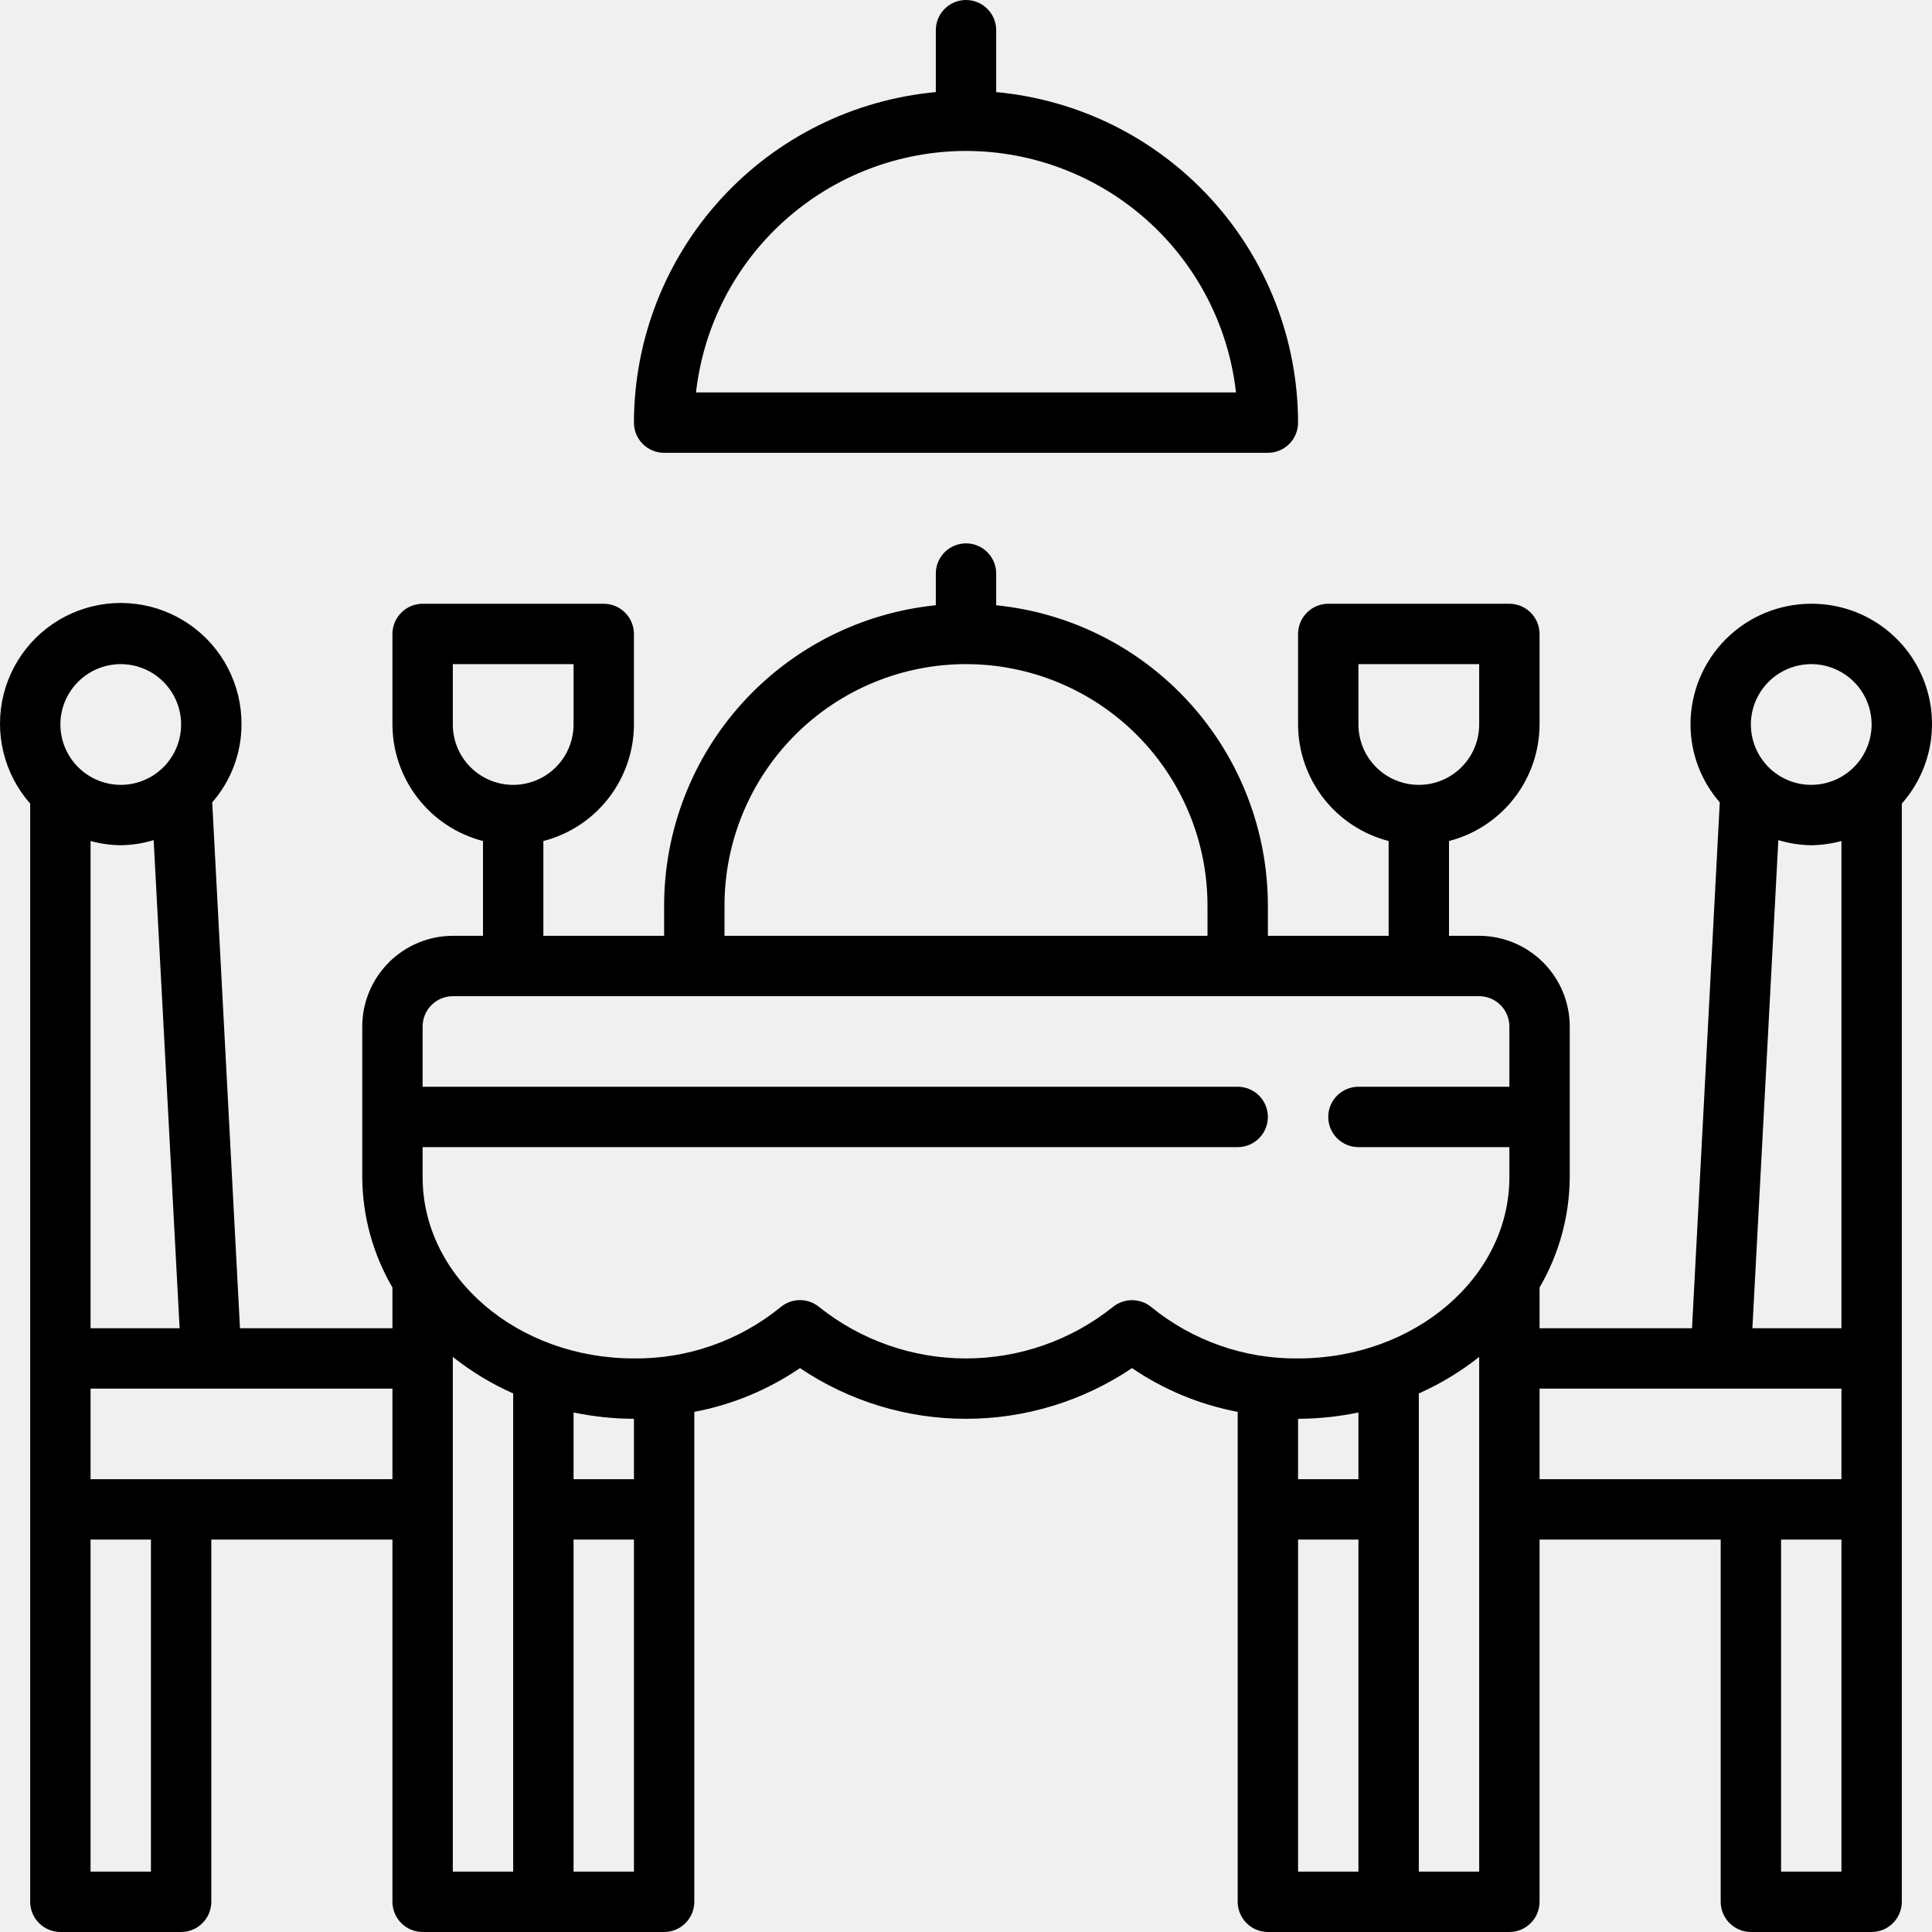
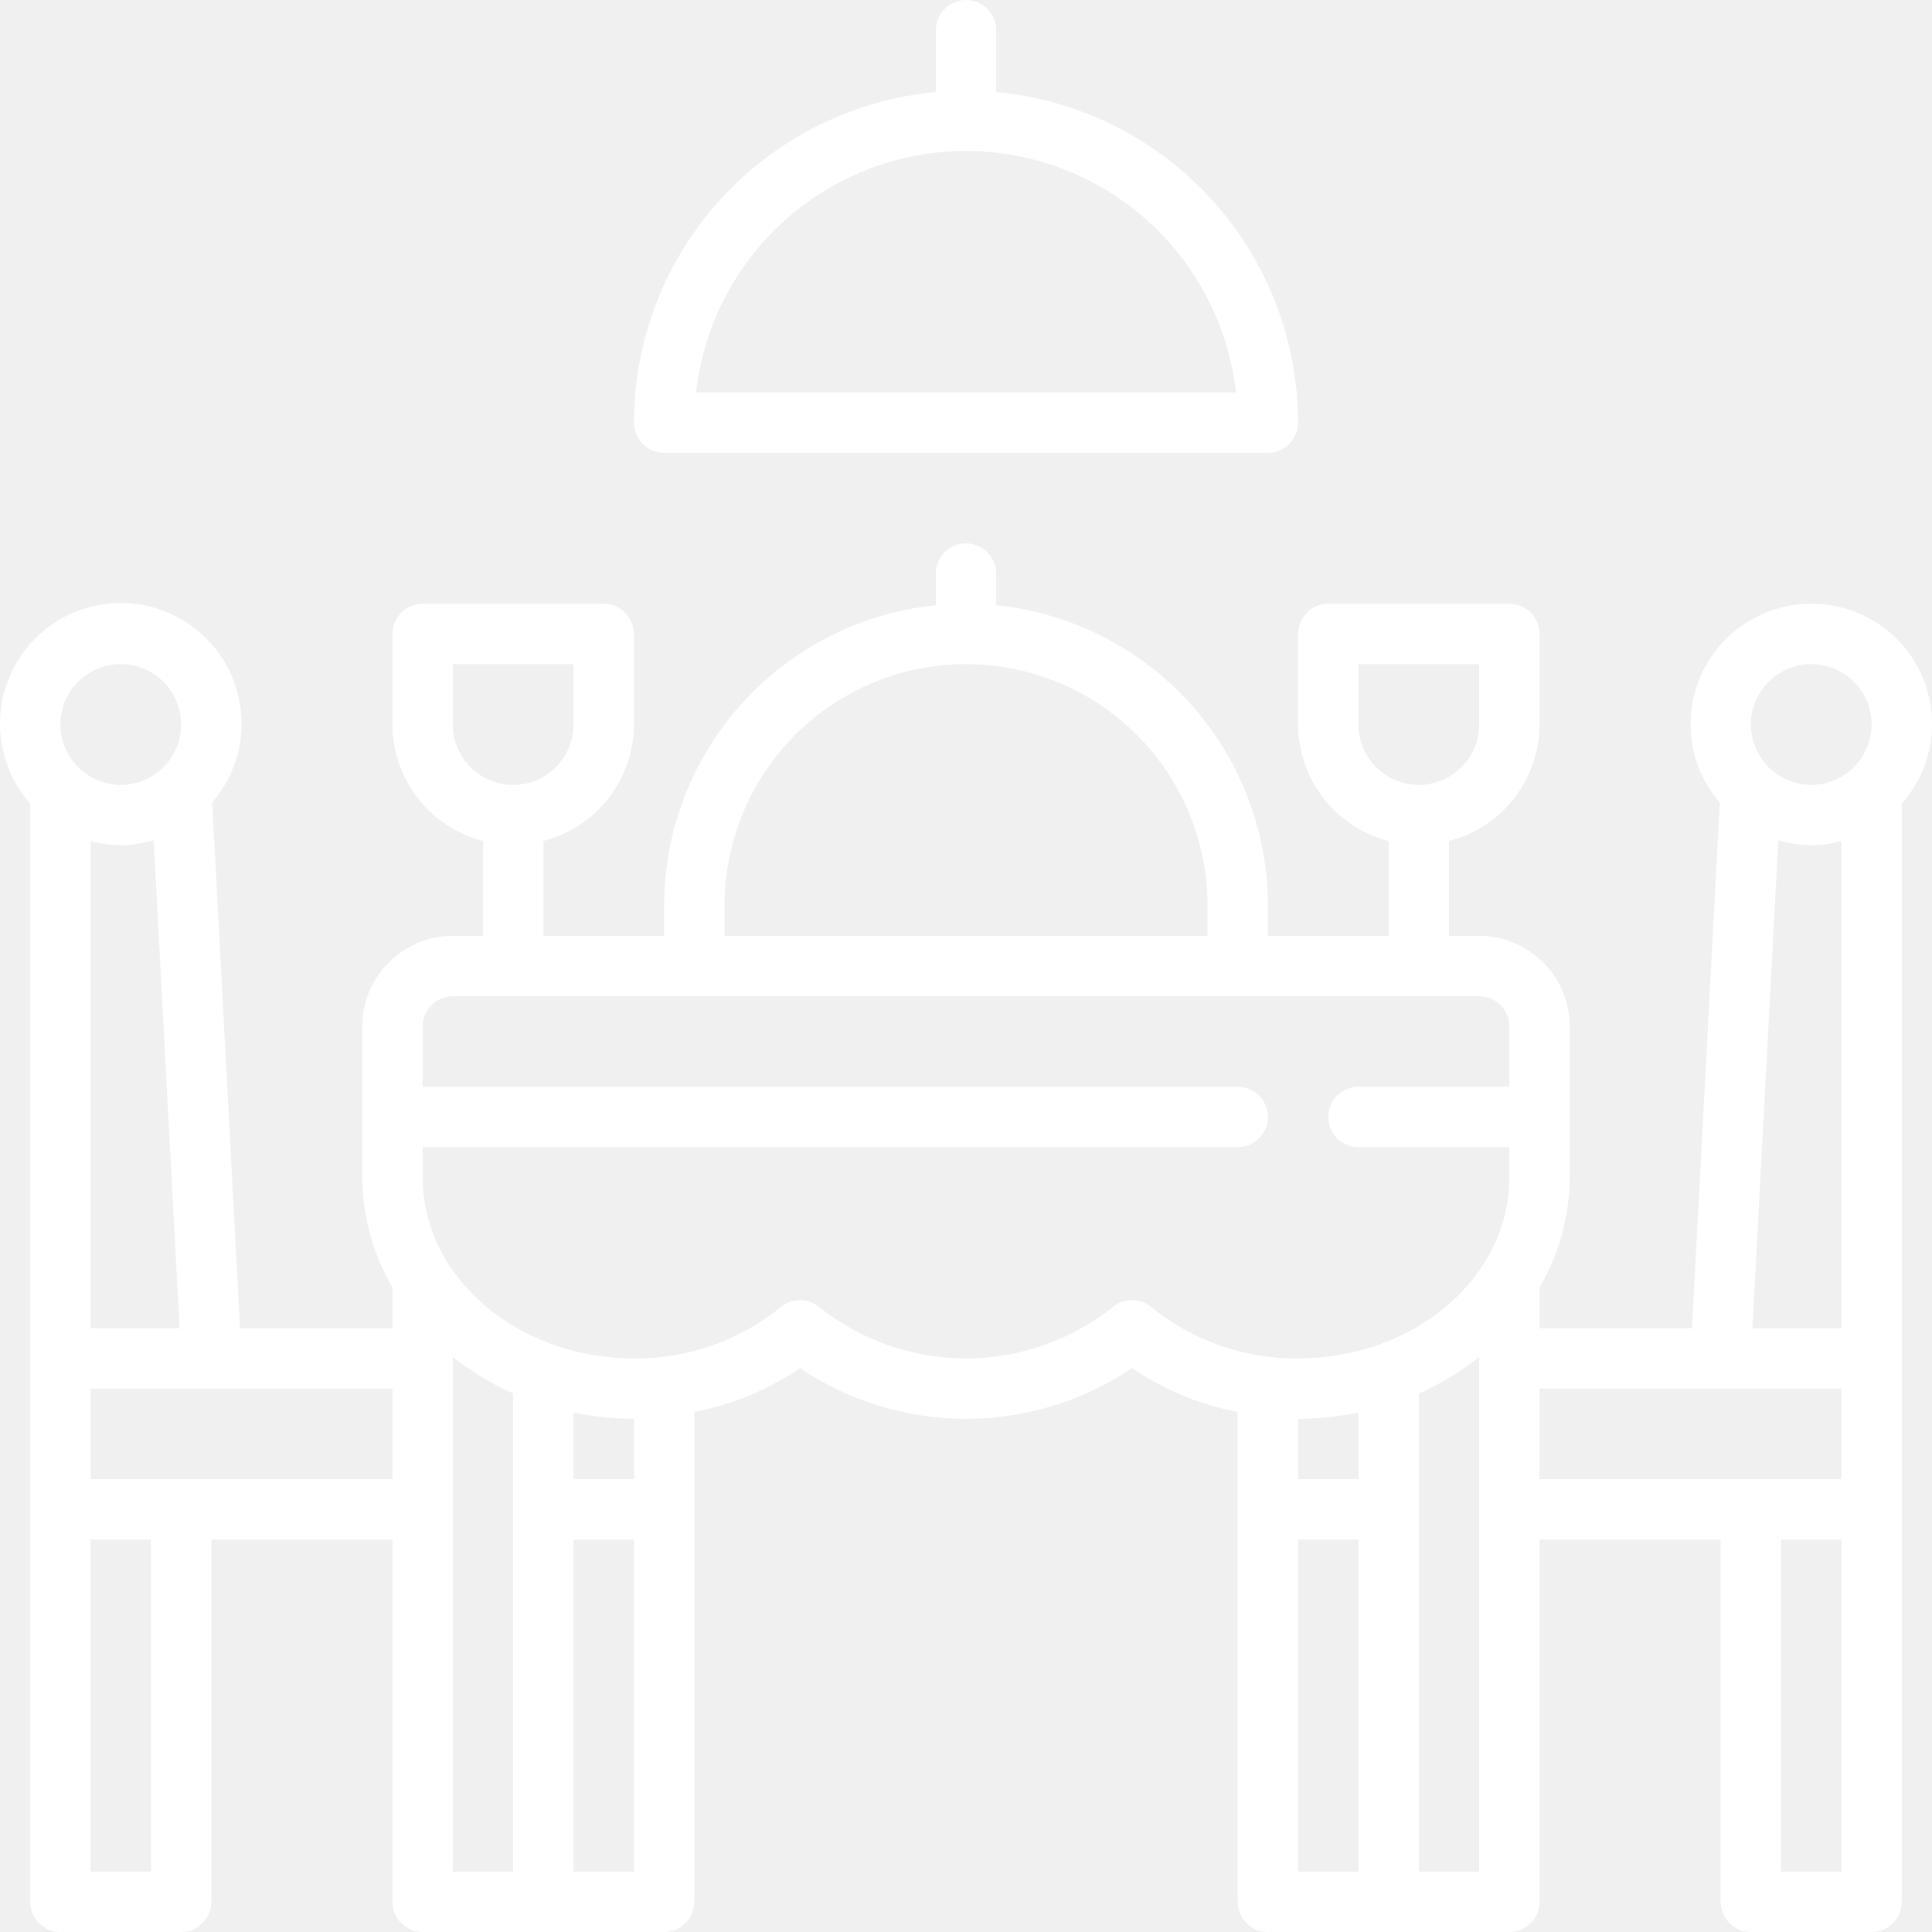
- <svg xmlns="http://www.w3.org/2000/svg" width="64" height="64" viewBox="0 0 64 64" fill="none">
-   <path d="M60 20C59.475 20 58.955 20.103 58.469 20.304C57.984 20.505 57.543 20.8 57.171 21.171C56.8 21.543 56.505 21.984 56.304 22.469C56.103 22.954 56 23.475 56 24C56.002 24.949 56.346 25.865 56.97 26.58L56.05 44H51V42.65C51.647 41.542 51.992 40.283 52 39V34C51.998 33.205 51.681 32.443 51.119 31.881C50.557 31.319 49.795 31.002 49 31H48V27.86C48.856 27.639 49.615 27.14 50.158 26.442C50.701 25.743 50.997 24.885 51 24V21C50.999 20.735 50.894 20.481 50.706 20.294C50.519 20.106 50.265 20.001 50 20H44C43.735 20.001 43.481 20.106 43.294 20.294C43.106 20.481 43.001 20.735 43 21V24C43.003 24.885 43.299 25.743 43.842 26.442C44.385 27.14 45.144 27.639 46 27.86V31H42V30C41.999 27.521 41.077 25.131 39.415 23.293C37.752 21.455 35.466 20.299 33 20.05V19C33 18.735 32.895 18.48 32.707 18.293C32.52 18.105 32.265 18 32 18C31.735 18 31.48 18.105 31.293 18.293C31.105 18.48 31 18.735 31 19V20.05C28.534 20.299 26.248 21.455 24.585 23.293C22.923 25.131 22.001 27.521 22 30V31H18V27.86C18.857 27.639 19.616 27.14 20.158 26.442C20.701 25.743 20.997 24.885 21 24V21C20.999 20.735 20.894 20.481 20.706 20.294C20.519 20.106 20.265 20.001 20 20H14C13.735 20.001 13.481 20.106 13.294 20.294C13.106 20.481 13.001 20.735 13 21V24C13.003 24.885 13.299 25.743 13.842 26.442C14.384 27.14 15.143 27.639 16 27.86V31H15C14.205 31.002 13.443 31.319 12.881 31.881C12.319 32.443 12.002 33.205 12 34V39C12.008 40.283 12.353 41.542 13 42.65V44H7.95L7.03 26.58C7.653 25.865 7.998 24.949 8 24C8.004 23.352 7.851 22.712 7.553 22.136C7.255 21.56 6.822 21.066 6.29 20.695C5.759 20.323 5.145 20.087 4.502 20.006C3.858 19.924 3.205 20.001 2.598 20.228C1.991 20.455 1.448 20.827 1.016 21.31C0.584 21.794 0.277 22.375 0.119 23.004C-0.038 23.633 -0.04 24.291 0.114 24.921C0.267 25.551 0.571 26.134 1 26.62V63C1.001 63.265 1.106 63.519 1.294 63.706C1.481 63.894 1.735 63.999 2 64H6C6.265 63.999 6.519 63.894 6.706 63.706C6.894 63.519 6.999 63.265 7 63V51H13V63C13.001 63.265 13.106 63.519 13.294 63.706C13.481 63.894 13.735 63.999 14 64H22C22.265 63.999 22.519 63.894 22.706 63.706C22.894 63.519 22.999 63.265 23 63V46.77C24.254 46.533 25.446 46.039 26.5 45.32C28.125 46.415 30.04 47 32 47C33.96 47 35.875 46.415 37.5 45.32C38.554 46.039 39.746 46.533 41 46.77V63C41.001 63.265 41.106 63.519 41.294 63.706C41.481 63.894 41.735 63.999 42 64H50C50.265 63.999 50.519 63.894 50.706 63.706C50.894 63.519 50.999 63.265 51 63V51H57V63C57.001 63.265 57.106 63.519 57.294 63.706C57.481 63.894 57.735 63.999 58 64H62C62.265 63.999 62.519 63.894 62.706 63.706C62.894 63.519 62.999 63.265 63 63V26.62C63.509 26.045 63.841 25.334 63.956 24.574C64.07 23.814 63.962 23.038 63.645 22.338C63.328 21.638 62.815 21.045 62.168 20.63C61.521 20.215 60.768 19.996 60 20ZM2 24C2 23.604 2.117 23.218 2.337 22.889C2.557 22.56 2.869 22.304 3.235 22.152C3.6 22.001 4.002 21.961 4.39 22.038C4.778 22.116 5.135 22.306 5.414 22.586C5.694 22.866 5.884 23.222 5.962 23.61C6.039 23.998 5.999 24.4 5.848 24.765C5.696 25.131 5.44 25.443 5.111 25.663C4.782 25.883 4.396 26 4 26C3.47 25.998 2.962 25.787 2.588 25.413C2.213 25.038 2.002 24.53 2 24ZM5.95 44H3V27.86C3.326 27.948 3.662 27.995 4 28C4.37 27.995 4.736 27.938 5.09 27.83L5.95 44ZM5 62H3V51H5V62ZM13 49H3V46H13V49ZM45 24V22H49V24C49 24.53 48.789 25.039 48.414 25.414C48.039 25.789 47.53 26 47 26C46.47 26 45.961 25.789 45.586 25.414C45.211 25.039 45 24.53 45 24ZM24 30C24 27.878 24.843 25.843 26.343 24.343C27.843 22.843 29.878 22 32 22C34.122 22 36.157 22.843 37.657 24.343C39.157 25.843 40 27.878 40 30V31H24V30ZM15 24V22H19V24C19 24.53 18.789 25.039 18.414 25.414C18.039 25.789 17.53 26 17 26C16.47 26 15.961 25.789 15.586 25.414C15.211 25.039 15 24.53 15 24ZM17 62H15V44.95C15.613 45.435 16.285 45.842 17 46.16V62ZM21 62H19V51H21V62ZM21 49H19V46.79C19.658 46.927 20.328 46.997 21 47V49ZM45 62H43V51H45V62ZM45 49H43V47C43.672 46.997 44.342 46.927 45 46.79V49ZM49 62H47V46.16C47.715 45.842 48.387 45.435 49 44.95V62ZM50 36H45C44.735 36 44.48 36.105 44.293 36.293C44.105 36.48 44 36.735 44 37C44 37.265 44.105 37.52 44.293 37.707C44.48 37.895 44.735 38 45 38H50V39C50 42.31 46.86 45 43 45C41.231 45.019 39.511 44.417 38.14 43.3C37.96 43.151 37.734 43.07 37.5 43.07C37.266 43.07 37.04 43.151 36.86 43.3C35.479 44.401 33.766 45 32 45C30.234 45 28.521 44.401 27.14 43.3C26.961 43.15 26.734 43.068 26.5 43.068C26.266 43.068 26.039 43.15 25.86 43.3C24.488 44.417 22.769 45.019 21 45C17.14 45 14 42.31 14 39V38H41C41.265 38 41.52 37.895 41.707 37.707C41.895 37.52 42 37.265 42 37C42 36.735 41.895 36.48 41.707 36.293C41.52 36.105 41.265 36 41 36H14V34C14.001 33.735 14.106 33.481 14.294 33.294C14.481 33.106 14.735 33.001 15 33H49C49.265 33.001 49.519 33.106 49.706 33.294C49.894 33.481 49.999 33.735 50 34V36ZM61 62H59V51H61V62ZM61 49H51V46H61V49ZM61 44H58.05L58.91 27.83C59.264 27.938 59.63 27.995 60 28C60.338 27.995 60.674 27.948 61 27.86V44ZM60 26C59.604 26 59.218 25.883 58.889 25.663C58.56 25.443 58.304 25.131 58.152 24.765C58.001 24.4 57.961 23.998 58.038 23.61C58.116 23.222 58.306 22.866 58.586 22.586C58.865 22.306 59.222 22.116 59.61 22.038C59.998 21.961 60.4 22.001 60.765 22.152C61.131 22.304 61.443 22.56 61.663 22.889C61.883 23.218 62 23.604 62 24C61.998 24.53 61.787 25.038 61.413 25.413C61.038 25.787 60.53 25.998 60 26Z" fill="black" />
-   <path d="M22 15H42C42.131 15 42.261 14.974 42.383 14.924C42.504 14.874 42.614 14.8 42.707 14.707C42.8 14.614 42.874 14.504 42.924 14.383C42.974 14.261 43 14.131 43 14C42.996 11.257 41.969 8.615 40.119 6.59C38.27 4.565 35.731 3.303 33 3.051V1C33 0.735 32.895 0.48 32.707 0.293C32.52 0.105 32.265 0 32 0C31.735 0 31.48 0.105 31.293 0.293C31.105 0.48 31 0.735 31 1V3.051C28.269 3.303 25.73 4.565 23.881 6.59C22.031 8.615 21.004 11.257 21 14C21 14.131 21.026 14.261 21.076 14.383C21.126 14.504 21.2 14.614 21.293 14.707C21.386 14.8 21.496 14.874 21.617 14.924C21.739 14.974 21.869 15 22 15ZM32 5C34.213 5.003 36.348 5.82 37.997 7.295C39.647 8.77 40.696 10.801 40.944 13H23.056C23.304 10.801 24.353 8.77 26.003 7.295C27.652 5.82 29.787 5.003 32 5Z" fill="black" />
+ <svg xmlns="http://www.w3.org/2000/svg" width="64" height="64" viewBox="0 0 64 64" fill="white">
+   <path d="M60 20C59.475 20 58.955 20.103 58.469 20.304C57.984 20.505 57.543 20.8 57.171 21.171C56.8 21.543 56.505 21.984 56.304 22.469C56.103 22.954 56 23.475 56 24C56.002 24.949 56.346 25.865 56.97 26.58L56.05 44H51V42.65C51.647 41.542 51.992 40.283 52 39V34C51.998 33.205 51.681 32.443 51.119 31.881C50.557 31.319 49.795 31.002 49 31H48V27.86C48.856 27.639 49.615 27.14 50.158 26.442C50.701 25.743 50.997 24.885 51 24V21C50.999 20.735 50.894 20.481 50.706 20.294C50.519 20.106 50.265 20.001 50 20H44C43.735 20.001 43.481 20.106 43.294 20.294C43.106 20.481 43.001 20.735 43 21V24C43.003 24.885 43.299 25.743 43.842 26.442C44.385 27.14 45.144 27.639 46 27.86V31H42V30C41.999 27.521 41.077 25.131 39.415 23.293C37.752 21.455 35.466 20.299 33 20.05V19C33 18.735 32.895 18.48 32.707 18.293C32.52 18.105 32.265 18 32 18C31.735 18 31.48 18.105 31.293 18.293C31.105 18.48 31 18.735 31 19V20.05C28.534 20.299 26.248 21.455 24.585 23.293C22.923 25.131 22.001 27.521 22 30V31H18V27.86C18.857 27.639 19.616 27.14 20.158 26.442C20.701 25.743 20.997 24.885 21 24V21C20.999 20.735 20.894 20.481 20.706 20.294C20.519 20.106 20.265 20.001 20 20H14C13.735 20.001 13.481 20.106 13.294 20.294C13.106 20.481 13.001 20.735 13 21V24C13.003 24.885 13.299 25.743 13.842 26.442C14.384 27.14 15.143 27.639 16 27.86V31H15C14.205 31.002 13.443 31.319 12.881 31.881C12.319 32.443 12.002 33.205 12 34V39C12.008 40.283 12.353 41.542 13 42.65V44H7.95L7.03 26.58C7.653 25.865 7.998 24.949 8 24C8.004 23.352 7.851 22.712 7.553 22.136C7.255 21.56 6.822 21.066 6.29 20.695C5.759 20.323 5.145 20.087 4.502 20.006C3.858 19.924 3.205 20.001 2.598 20.228C1.991 20.455 1.448 20.827 1.016 21.31C0.584 21.794 0.277 22.375 0.119 23.004C-0.038 23.633 -0.04 24.291 0.114 24.921C0.267 25.551 0.571 26.134 1 26.62V63C1.001 63.265 1.106 63.519 1.294 63.706C1.481 63.894 1.735 63.999 2 64H6C6.265 63.999 6.519 63.894 6.706 63.706C6.894 63.519 6.999 63.265 7 63V51H13V63C13.001 63.265 13.106 63.519 13.294 63.706C13.481 63.894 13.735 63.999 14 64H22C22.265 63.999 22.519 63.894 22.706 63.706C22.894 63.519 22.999 63.265 23 63V46.77C24.254 46.533 25.446 46.039 26.5 45.32C28.125 46.415 30.04 47 32 47C33.96 47 35.875 46.415 37.5 45.32C38.554 46.039 39.746 46.533 41 46.77V63C41.001 63.265 41.106 63.519 41.294 63.706C41.481 63.894 41.735 63.999 42 64H50C50.265 63.999 50.519 63.894 50.706 63.706C50.894 63.519 50.999 63.265 51 63V51H57V63C57.001 63.265 57.106 63.519 57.294 63.706C57.481 63.894 57.735 63.999 58 64H62C62.265 63.999 62.519 63.894 62.706 63.706C62.894 63.519 62.999 63.265 63 63V26.62C63.509 26.045 63.841 25.334 63.956 24.574C64.07 23.814 63.962 23.038 63.645 22.338C63.328 21.638 62.815 21.045 62.168 20.63C61.521 20.215 60.768 19.996 60 20ZM2 24C2 23.604 2.117 23.218 2.337 22.889C2.557 22.56 2.869 22.304 3.235 22.152C3.6 22.001 4.002 21.961 4.39 22.038C4.778 22.116 5.135 22.306 5.414 22.586C5.694 22.866 5.884 23.222 5.962 23.61C6.039 23.998 5.999 24.4 5.848 24.765C5.696 25.131 5.44 25.443 5.111 25.663C4.782 25.883 4.396 26 4 26C3.47 25.998 2.962 25.787 2.588 25.413C2.213 25.038 2.002 24.53 2 24ZM5.95 44H3V27.86C3.326 27.948 3.662 27.995 4 28C4.37 27.995 4.736 27.938 5.09 27.83L5.95 44ZM5 62H3V51H5V62ZM13 49H3V46H13V49ZM45 24V22H49V24C49 24.53 48.789 25.039 48.414 25.414C48.039 25.789 47.53 26 47 26C46.47 26 45.961 25.789 45.586 25.414C45.211 25.039 45 24.53 45 24ZM24 30C24 27.878 24.843 25.843 26.343 24.343C27.843 22.843 29.878 22 32 22C34.122 22 36.157 22.843 37.657 24.343C39.157 25.843 40 27.878 40 30V31H24V30ZM15 24V22H19V24C19 24.53 18.789 25.039 18.414 25.414C18.039 25.789 17.53 26 17 26C16.47 26 15.961 25.789 15.586 25.414C15.211 25.039 15 24.53 15 24ZM17 62H15V44.95C15.613 45.435 16.285 45.842 17 46.16V62ZM21 62H19V51H21V62ZM21 49H19V46.79C19.658 46.927 20.328 46.997 21 47V49ZM45 62H43V51H45V62ZM45 49H43V47C43.672 46.997 44.342 46.927 45 46.79V49ZM49 62H47V46.16C47.715 45.842 48.387 45.435 49 44.95V62ZM50 36H45C44.735 36 44.48 36.105 44.293 36.293C44.105 36.48 44 36.735 44 37C44 37.265 44.105 37.52 44.293 37.707C44.48 37.895 44.735 38 45 38H50V39C50 42.31 46.86 45 43 45C41.231 45.019 39.511 44.417 38.14 43.3C37.96 43.151 37.734 43.07 37.5 43.07C37.266 43.07 37.04 43.151 36.86 43.3C35.479 44.401 33.766 45 32 45C30.234 45 28.521 44.401 27.14 43.3C26.961 43.15 26.734 43.068 26.5 43.068C26.266 43.068 26.039 43.15 25.86 43.3C24.488 44.417 22.769 45.019 21 45C17.14 45 14 42.31 14 39V38H41C41.265 38 41.52 37.895 41.707 37.707C41.895 37.52 42 37.265 42 37C42 36.735 41.895 36.48 41.707 36.293C41.52 36.105 41.265 36 41 36H14V34C14.001 33.735 14.106 33.481 14.294 33.294C14.481 33.106 14.735 33.001 15 33H49C49.265 33.001 49.519 33.106 49.706 33.294C49.894 33.481 49.999 33.735 50 34V36ZM61 62H59V51H61V62ZM61 49H51V46H61V49ZM61 44H58.05L58.91 27.83C59.264 27.938 59.63 27.995 60 28C60.338 27.995 60.674 27.948 61 27.86V44ZM60 26C59.604 26 59.218 25.883 58.889 25.663C58.56 25.443 58.304 25.131 58.152 24.765C58.001 24.4 57.961 23.998 58.038 23.61C58.116 23.222 58.306 22.866 58.586 22.586C58.865 22.306 59.222 22.116 59.61 22.038C59.998 21.961 60.4 22.001 60.765 22.152C61.131 22.304 61.443 22.56 61.663 22.889C61.883 23.218 62 23.604 62 24C61.998 24.53 61.787 25.038 61.413 25.413C61.038 25.787 60.53 25.998 60 26Z" fill="white" />
+   <path d="M22 15H42C42.131 15 42.261 14.974 42.383 14.924C42.504 14.874 42.614 14.8 42.707 14.707C42.8 14.614 42.874 14.504 42.924 14.383C42.974 14.261 43 14.131 43 14C42.996 11.257 41.969 8.615 40.119 6.59C38.27 4.565 35.731 3.303 33 3.051V1C33 0.735 32.895 0.48 32.707 0.293C32.52 0.105 32.265 0 32 0C31.735 0 31.48 0.105 31.293 0.293C31.105 0.48 31 0.735 31 1V3.051C28.269 3.303 25.73 4.565 23.881 6.59C22.031 8.615 21.004 11.257 21 14C21 14.131 21.026 14.261 21.076 14.383C21.126 14.504 21.2 14.614 21.293 14.707C21.386 14.8 21.496 14.874 21.617 14.924C21.739 14.974 21.869 15 22 15ZM32 5C34.213 5.003 36.348 5.82 37.997 7.295C39.647 8.77 40.696 10.801 40.944 13H23.056C23.304 10.801 24.353 8.77 26.003 7.295C27.652 5.82 29.787 5.003 32 5Z" fill="white" />
</svg>
